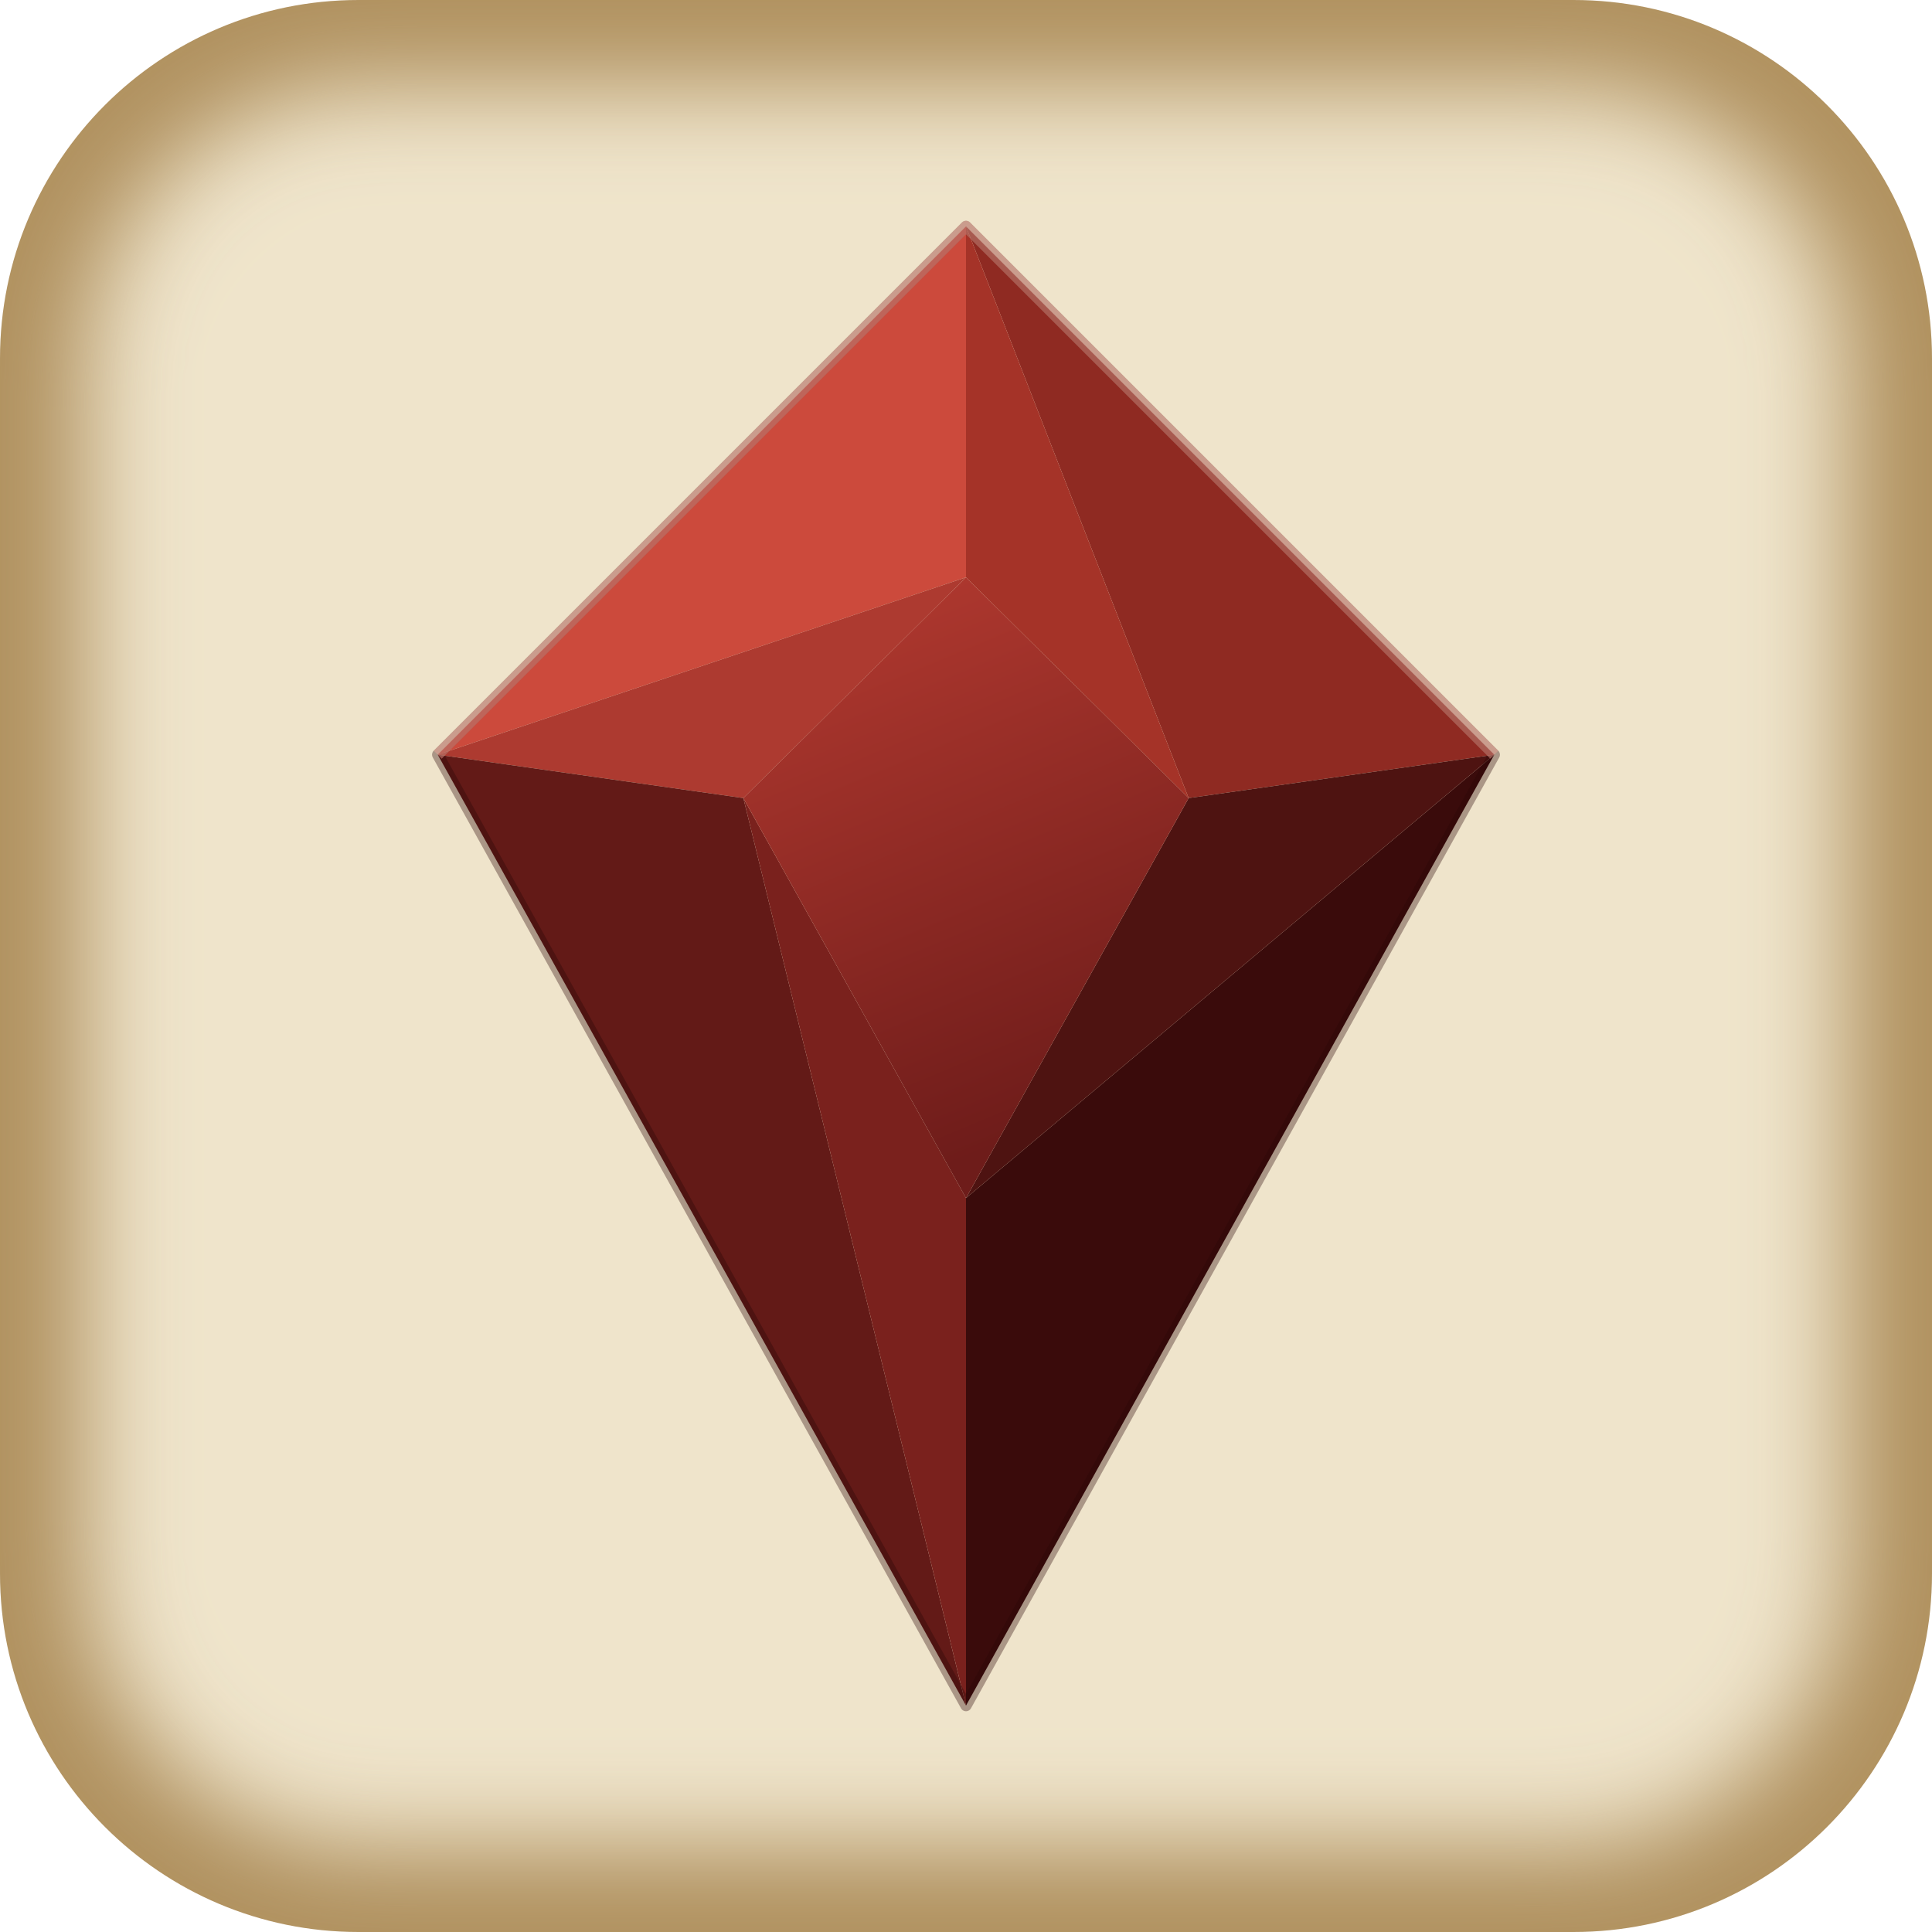
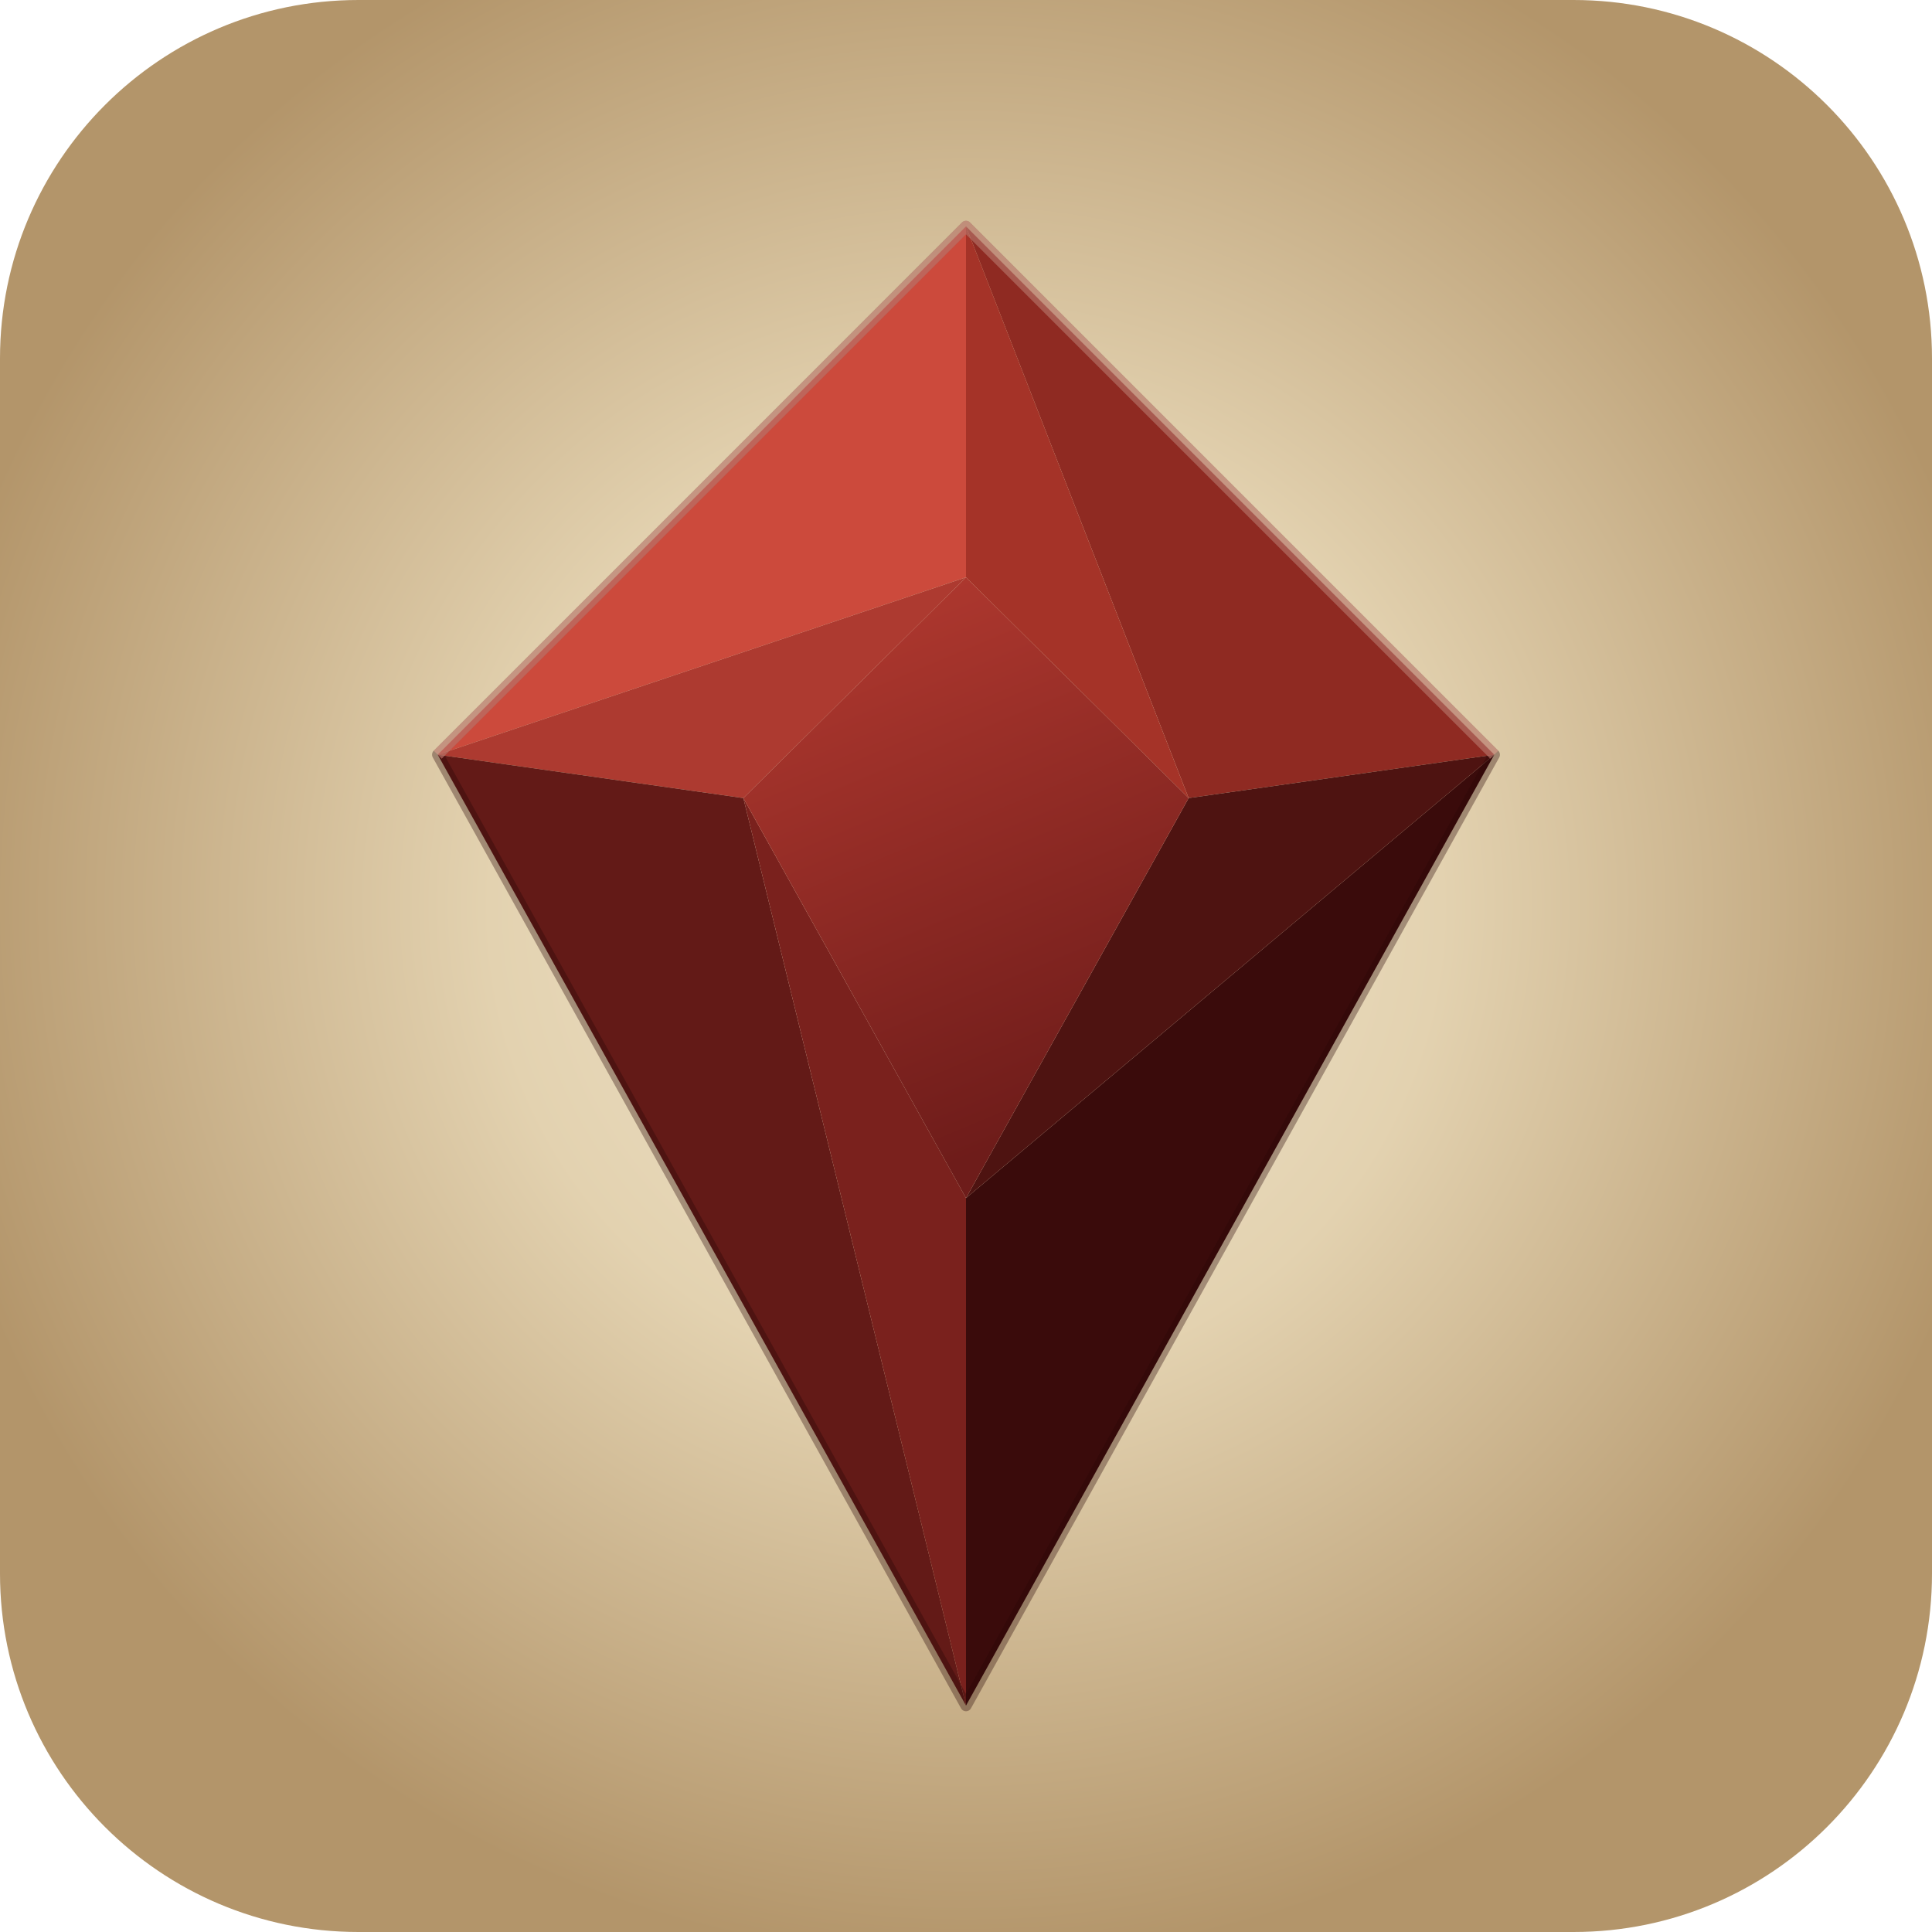
<svg xmlns="http://www.w3.org/2000/svg" viewBox="0 0 1024 1024">
  <defs>
+     <radialGradient id="bg" cx="512" cy="480" r="560" gradientUnits="userSpaceOnUse">
+       <stop offset="0" stop-color="#f1e7d0" />
+       <stop offset=".45" stop-color="#e3d2b0" />
+       <stop offset="1" stop-color="#b3956a" />
+     </radialGradient>
    <linearGradient id="tb" x1="0" y1="0" x2="0.3" y2="1">
      <stop offset="0" stop-color="#b63b31" />
      <stop offset="1" stop-color="#6e1c1a" />
    </linearGradient>
-     <clipPath id="tile">
-       <rect width="1024" height="1024" rx="190" />
-     </clipPath>
-     <filter id="soft" x="-10%" y="-10%" width="120%" height="120%">
-       <feGaussianBlur stdDeviation="26" />
-     </filter>
  </defs>
-   <g clip-path="url(#tile)">
-     <rect width="1024" height="1024" fill="#b0915f" />
-     <rect x="46" y="46" width="932" height="932" rx="150" fill="#efe4cb" filter="url(#soft)" />
-   </g>
+   <rect width="1024" height="1024" rx="190" fill="url(#bg)" />
  <path d="M232 400 512 120 512 306Z" fill="#cc4a3c" />
  <path d="M232 400 394 423 512 306Z" fill="#ad3a30" />
  <path d="M512 120 792 400 630 423Z" fill="#8f2a22" />
  <path d="M512 120 512 306 630 423Z" fill="#a53328" />
  <path d="M792 400 512 904 512 635Z" fill="#3a0b0b" />
  <path d="M792 400 630 423 512 635Z" fill="#4e1311" />
  <path d="M512 904 232 400 394 423Z" fill="#631a17" />
  <path d="M512 904 394 423 512 635Z" fill="#7a211d" />
  <path d="M512 306 394 423 512 635 630 423Z" fill="url(#tb)" />
  <path d="M232 400 512 120 792 400 512 904Z" fill="none" stroke="#2a0707" stroke-opacity=".35" stroke-width="6" stroke-linejoin="round" />
  <path d="M232 400 512 120 792 400" fill="none" stroke="#f2a596" stroke-opacity=".45" stroke-width="6" stroke-linejoin="round" />
</svg>
